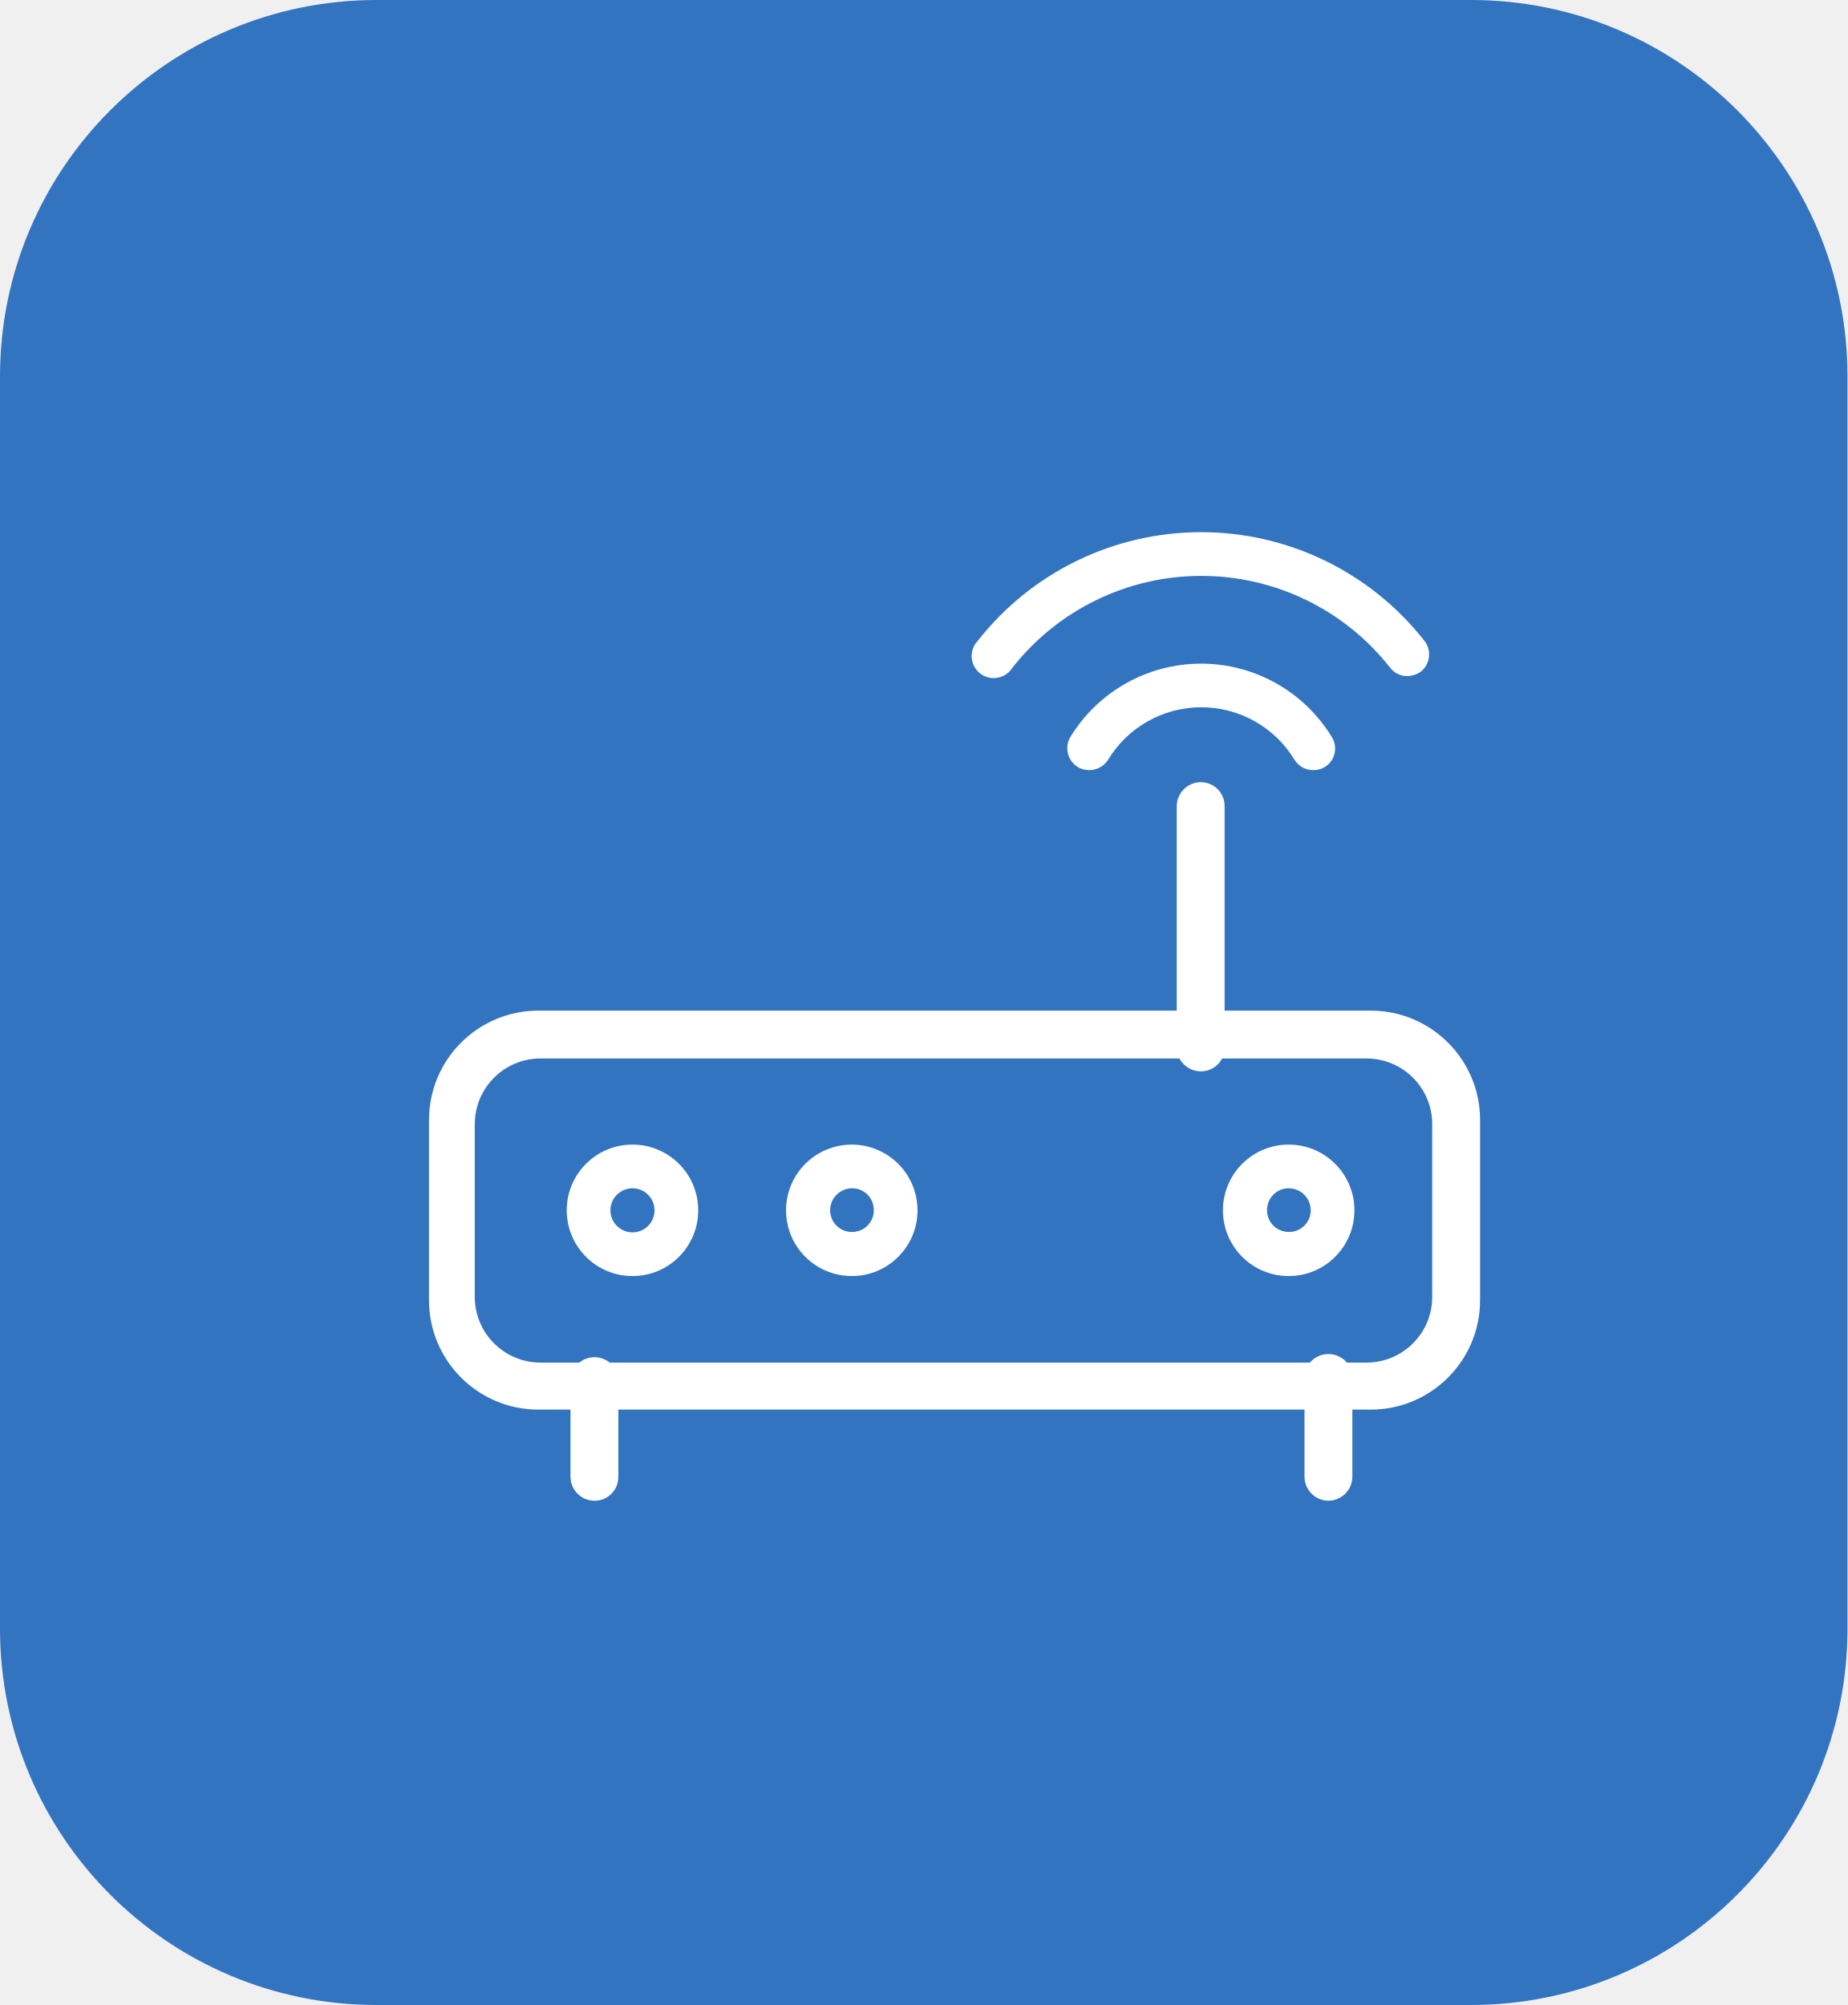
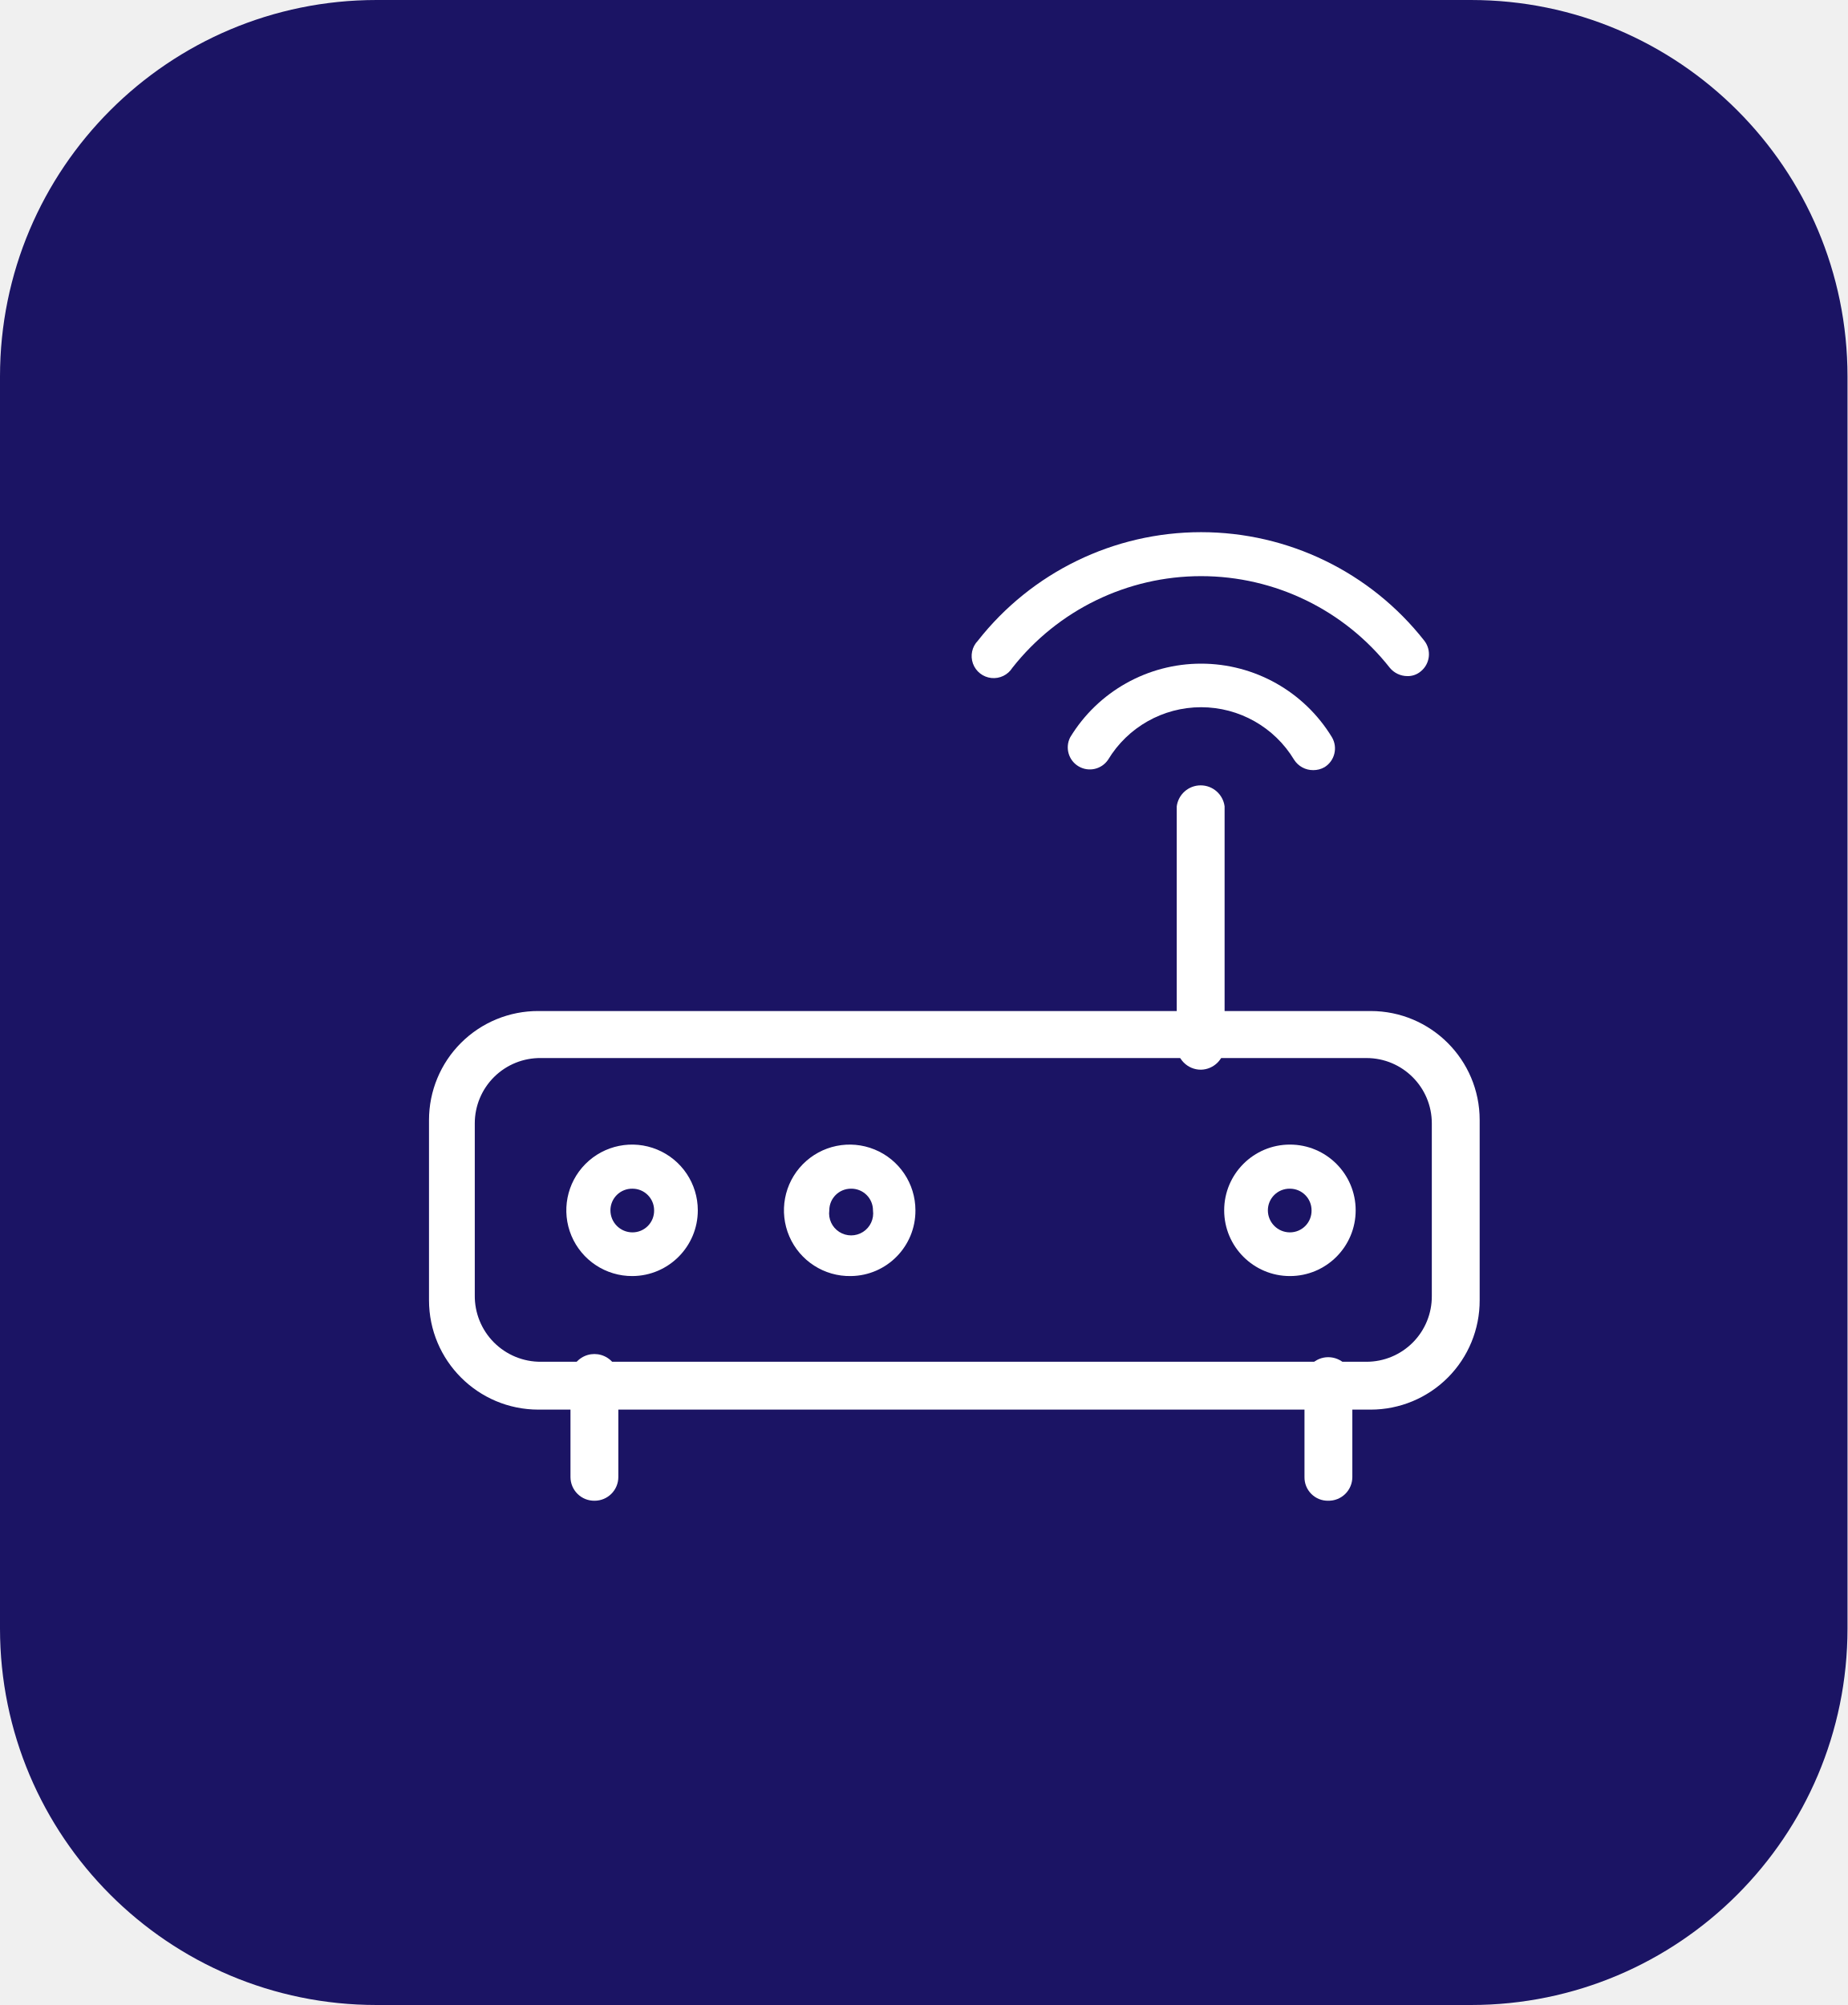
- <svg xmlns="http://www.w3.org/2000/svg" id="Layer_1" data-name="Layer 1" viewBox="0 0 44.4 48.19">
+ <svg xmlns="http://www.w3.org/2000/svg" viewBox="0 0 44.4 48.19">
  <defs>
-     <style>.cls-1{fill:#3374c1;}.cls-2{fill:#fff;}</style>
+     <style>.cls-1{fill:#1b1464;}.cls-2{fill:#fff;}</style>
  </defs>
-   <rect class="cls-1" width="44.4" height="48.19" rx="9.05" />
-   <path class="cls-2" d="M38.46,37.13h-20a2.63,2.63,0,0,1-2.63-2.63V30.17a2.63,2.63,0,0,1,2.63-2.63H38.46a2.63,2.63,0,0,1,2.63,2.63V34.5A2.63,2.63,0,0,1,38.46,37.13ZM16.93,30.27V34.4A1.58,1.58,0,0,0,18.51,36H38.36a1.58,1.58,0,0,0,1.58-1.58V30.27a1.58,1.58,0,0,0-1.58-1.58H18.51A1.58,1.58,0,0,0,16.93,30.27Z" transform="translate(-5.52 -3.25)" />
-   <path class="cls-2" d="M19.81,39.32a.58.58,0,0,1-.58-.57v-2.3a.58.58,0,0,1,.58-.58.57.57,0,0,1,.57.58v2.3A.57.57,0,0,1,19.81,39.32Z" transform="translate(-5.52 -3.25)" />
-   <path class="cls-2" d="M34.38,29a.58.58,0,0,1-.58-.58V22.63a.58.58,0,0,1,.58-.58.57.57,0,0,1,.57.58v5.75A.57.57,0,0,1,34.38,29Z" transform="translate(-5.52 -3.25)" />
-   <path class="cls-2" d="M37.45,39.32a.58.58,0,0,1-.58-.57v-2.3a.58.58,0,1,1,1.15,0v2.3A.58.58,0,0,1,37.45,39.32Z" transform="translate(-5.52 -3.25)" />
-   <path class="cls-2" d="M36.49,33.92a1.58,1.58,0,1,1,1.58-1.58A1.58,1.58,0,0,1,36.49,33.92Zm0-2.11a.52.52,0,0,0-.52.53.52.52,0,0,0,.52.52.52.52,0,0,0,.53-.52A.53.53,0,0,0,36.49,31.81Z" transform="translate(-5.52 -3.25)" />
-   <path class="cls-2" d="M20.72,33.92a1.58,1.58,0,1,1,1.58-1.58A1.58,1.58,0,0,1,20.72,33.92Zm0-2.11a.53.53,0,0,0-.53.53.53.53,0,0,0,1.06,0A.53.53,0,0,0,20.72,31.81Z" transform="translate(-5.52 -3.25)" />
-   <path class="cls-2" d="M26,33.92a1.58,1.58,0,1,1,1.57-1.58A1.58,1.58,0,0,1,26,33.92Zm0-2.11a.53.53,0,0,0-.53.53.52.52,0,0,0,.53.52.52.52,0,0,0,.52-.52A.52.52,0,0,0,26,31.81Z" transform="translate(-5.52 -3.25)" />
-   <path class="cls-2" d="M37.08,21.76a.53.53,0,0,1-.45-.25,2.62,2.62,0,0,0-4.48,0,.54.54,0,0,1-.72.18.53.53,0,0,1-.19-.72,3.68,3.68,0,0,1,6.29,0,.52.52,0,0,1-.18.72.54.54,0,0,1-.27.07Z" transform="translate(-5.52 -3.25)" />
-   <path class="cls-2" d="M39.34,19.5a.51.51,0,0,1-.41-.2,5.77,5.77,0,0,0-9.08,0,.53.53,0,1,1-.83-.65,6.82,6.82,0,0,1,10.73,0,.53.53,0,0,1-.08.74.59.59,0,0,1-.33.11Z" transform="translate(-5.52 -3.25)" />
+   <g id="Layer_2" data-name="Layer 2">
+     <g id="Layer_1-2" data-name="Layer 1">
+       <rect class="cls-1" width="44.4" height="48.19" rx="9.05" />
+       <path class="cls-2" d="M32.94,33.88h-20a2.63,2.63,0,0,1-2.63-2.63V26.92a2.62,2.62,0,0,1,2.63-2.62h20a2.62,2.62,0,0,1,2.62,2.62v4.33A2.62,2.62,0,0,1,32.94,33.88ZM11.41,27v4.13A1.58,1.58,0,0,0,13,32.73H32.84a1.57,1.57,0,0,0,1.57-1.58V27a1.57,1.57,0,0,0-1.57-1.57H13A1.57,1.57,0,0,0,11.41,27Z" />
+       <path class="cls-2" d="M14.29,36.07a.57.57,0,0,1-.58-.57V33.2a.58.58,0,1,1,1.15,0v2.3A.57.57,0,0,1,14.29,36.07Z" />
+       <path class="cls-2" d="M28.86,25.71a.58.58,0,0,1-.58-.58V19.38a.58.58,0,0,1,1.15,0v5.75A.58.58,0,0,1,28.86,25.71Z" />
+       <path class="cls-2" d="M31.92,36.07a.56.56,0,0,1-.57-.57V33.2a.57.57,0,0,1,.57-.58.58.58,0,0,1,.58.58v2.3A.57.57,0,0,1,31.92,36.07Z" />
+       <path class="cls-2" d="M31,30.67a1.58,1.58,0,1,1,1.58-1.58A1.58,1.58,0,0,1,31,30.67Zm0-2.1a.52.52,0,0,0-.53.52.53.53,0,0,0,.53.53.52.52,0,0,0,.52-.53A.52.52,0,0,0,31,28.57Z" />
+       <path class="cls-2" d="M15.2,30.67a1.58,1.58,0,1,1,1.57-1.58A1.58,1.58,0,0,1,15.2,30.67Zm0-2.1a.52.52,0,0,0-.53.52.53.53,0,0,0,.53.53.52.52,0,0,0,.52-.53A.52.52,0,0,0,15.2,28.57Z" />
+       <path class="cls-2" d="M20.45,30.67A1.58,1.58,0,1,1,22,29.09,1.57,1.57,0,0,1,20.45,30.67Zm0-2.1a.52.52,0,0,0-.52.52.53.53,0,1,0,1.05,0A.52.52,0,0,0,20.45,28.57Z" />
+       <path class="cls-2" d="M31.56,18.51a.54.54,0,0,1-.46-.25,2.61,2.61,0,0,0-4.47,0,.53.53,0,0,1-.91-.54,3.68,3.68,0,0,1,6.29,0,.53.53,0,0,1-.18.72.54.54,0,0,1-.27.07Z" />
+       <path class="cls-2" d="M33.82,16.25a.55.55,0,0,1-.42-.2,5.77,5.77,0,0,0-9.07,0,.53.53,0,1,1-.83-.65,6.82,6.82,0,0,1,10.73,0,.53.53,0,0,1-.09.74.48.48,0,0,1-.32.11Z" />
+     </g>
+   </g>
</svg>
